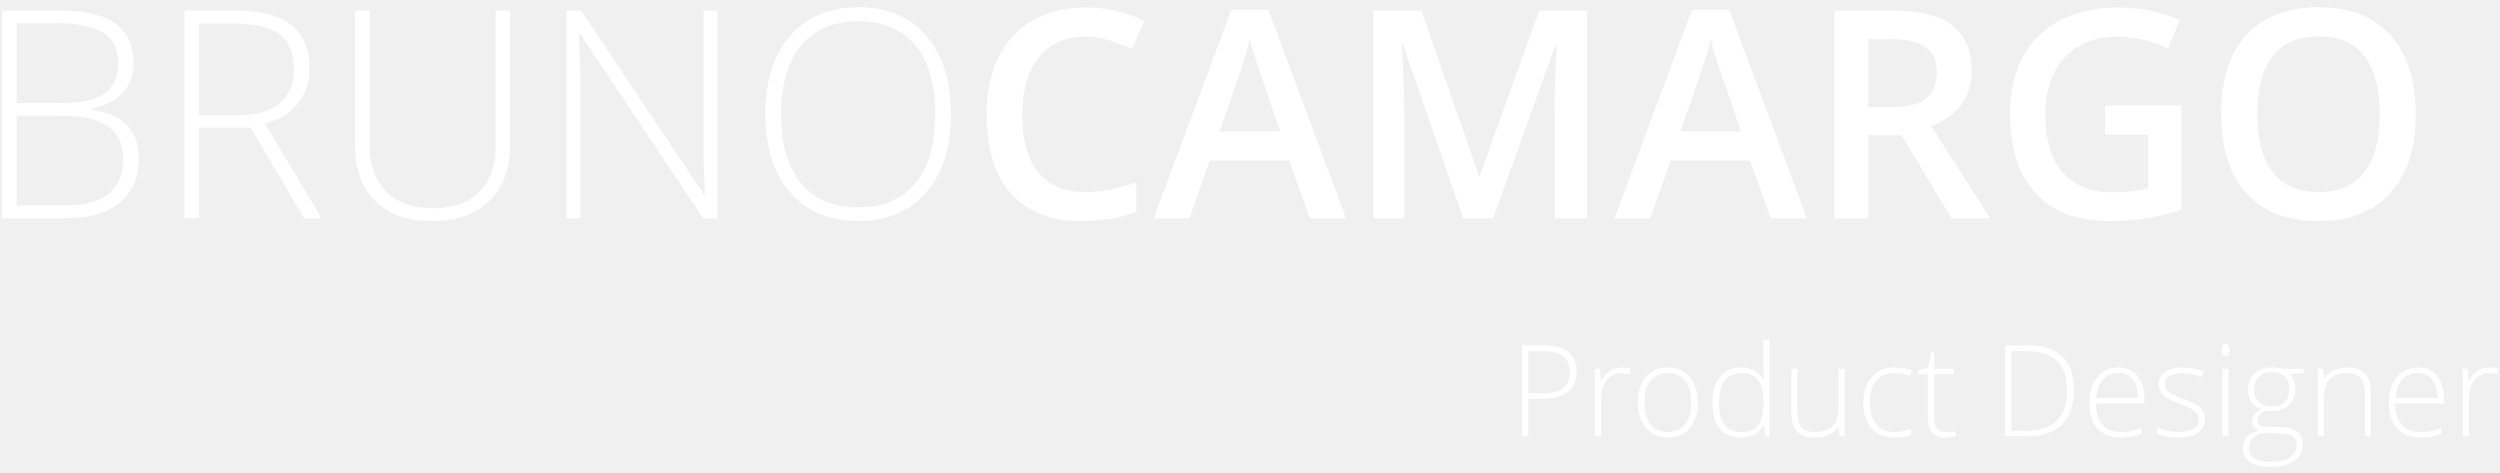
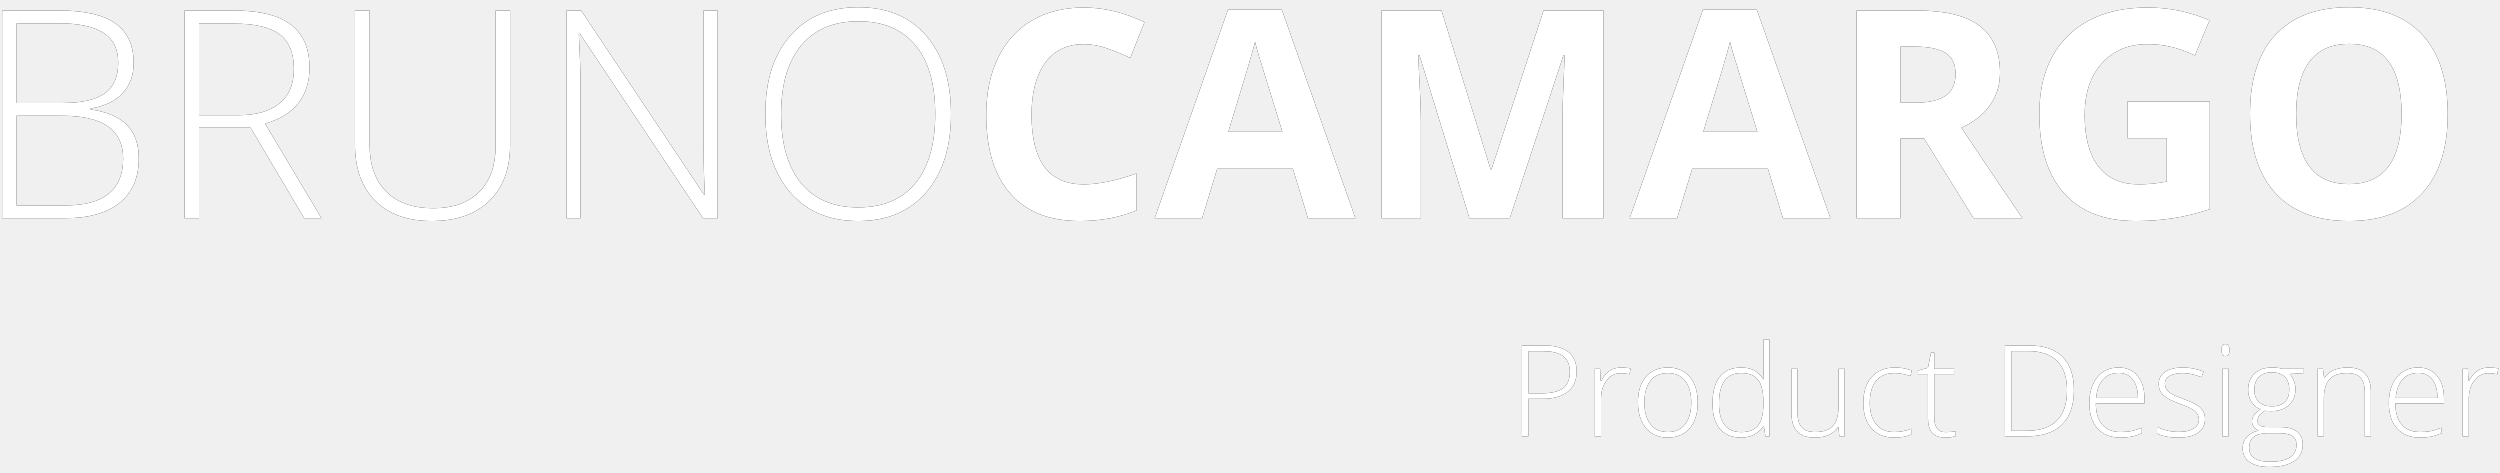
- <svg xmlns="http://www.w3.org/2000/svg" width="275" height="52" viewBox="0 0 275 52">
-   <g fill="#FFF" fill-rule="evenodd" font-family="OpenSans-Light, Open Sans" font-weight="300">
-     <text font-size="32" transform="translate(-3 -10)">
-       <tspan x="0" y="34">BRUNO</tspan>
-       <tspan x="109.625" y="34" font-family="OpenSans-ExtraBold, Open Sans" font-weight="600">CAMARGO</tspan>
-     </text>
-     <text font-size="14" transform="translate(-3 -10)">
-       <tspan x="169" y="58">Product Designer</tspan>
-     </text>
+ <svg xmlns="http://www.w3.org/2000/svg" xmlns:xlink="http://www.w3.org/1999/xlink" width="275" height="52" viewBox="0 0 275 52">
+   <defs>
+     <path d="M3.234 11.156H9.5c2.823 0 4.896.48 6.219 1.438 1.323.958 1.984 2.406 1.984 4.344 0 1.322-.404 2.424-1.21 3.304-.808.88-1.988 1.445-3.54 1.695v.094c1.823.271 3.164.847 4.024 1.727.859.88 1.289 2.107 1.289 3.68 0 2.104-.698 3.723-2.094 4.859C14.776 33.432 12.797 34 10.234 34h-7V11.156zm1.594 10.172H9.86c2.146 0 3.706-.357 4.68-1.07.974-.714 1.461-1.83 1.461-3.352 0-1.52-.55-2.625-1.648-3.312-1.1-.688-2.737-1.031-4.915-1.031H4.829v8.765zm0 1.406v9.86h5.375c4.23 0 6.344-1.719 6.344-5.157 0-3.135-2.23-4.703-6.688-4.703H4.83zm20.063 1.313V34h-1.594V11.156h5.437c2.834 0 4.927.524 6.282 1.57 1.354 1.047 2.03 2.623 2.03 4.727 0 1.531-.403 2.823-1.21 3.875-.807 1.052-2.034 1.807-3.68 2.266L38.36 34h-1.906l-5.89-9.953H24.89zm0-1.375h4.359c1.927 0 3.422-.43 4.484-1.29 1.063-.859 1.594-2.127 1.594-3.804 0-1.74-.52-3.005-1.562-3.797-1.042-.791-2.74-1.187-5.094-1.187H24.89v10.078zm34.218-11.516v14.781c0 2.626-.76 4.678-2.28 6.157-1.522 1.479-3.641 2.218-6.36 2.218-2.646 0-4.711-.742-6.196-2.226-1.484-1.484-2.226-3.555-2.226-6.211V11.156h1.61v14.781c0 2.198.609 3.91 1.827 5.133 1.22 1.224 2.943 1.836 5.172 1.836 2.177 0 3.865-.601 5.063-1.804 1.198-1.204 1.797-2.873 1.797-5.008V11.156h1.593zM81.937 34h-1.609L66.797 13.719h-.125c.125 2.416.187 4.24.187 5.469V34h-1.53V11.156h1.593l13.516 20.25h.093c-.094-1.875-.14-3.656-.14-5.343V11.155h1.546V34zm25.672-11.453c0 3.625-.906 6.492-2.718 8.601-1.813 2.11-4.313 3.165-7.5 3.165-3.177 0-5.672-1.055-7.485-3.165-1.812-2.109-2.719-4.987-2.719-8.632 0-3.636.915-6.498 2.743-8.586 1.828-2.089 4.325-3.133 7.492-3.133 3.187 0 5.682 1.05 7.484 3.148 1.802 2.1 2.703 4.966 2.703 8.602zm-18.687 0c0 3.27.729 5.8 2.187 7.586 1.459 1.786 3.552 2.68 6.282 2.68 2.75 0 4.851-.886 6.304-2.657 1.453-1.77 2.18-4.307 2.18-7.61 0-3.29-.727-5.814-2.18-7.57-1.453-1.755-3.544-2.632-6.273-2.632-2.719 0-4.815.885-6.29 2.656-1.473 1.77-2.21 4.286-2.21 7.547z" id="a" />
+     <path d="M122.203 14.86c-1.823 0-3.234.684-4.234 2.054-1 1.37-1.5 3.279-1.5 5.727 0 5.093 1.911 7.64 5.734 7.64 1.604 0 3.547-.4 5.828-1.203v4.063c-1.875.78-3.968 1.172-6.281 1.172-3.323 0-5.865-1.008-7.625-3.024-1.76-2.016-2.64-4.909-2.64-8.68 0-2.375.432-4.455 1.296-6.242.865-1.786 2.107-3.156 3.727-4.11 1.62-.952 3.518-1.429 5.695-1.429 2.219 0 4.448.537 6.688 1.61l-1.563 3.937a25.864 25.864 0 0 0-2.578-1.063 7.691 7.691 0 0 0-2.547-.453zM146.875 34l-1.656-5.438h-8.328L135.234 34h-5.218l8.062-22.938H144L152.094 34h-5.219zm-2.813-9.5a1608.425 1608.425 0 0 1-2.585-8.36 23.597 23.597 0 0 1-.415-1.53c-.343 1.333-1.328 4.63-2.953 9.89h5.953zm20.579 9.5l-5.5-17.922H159c.198 3.646.297 6.078.297 7.297V34h-4.328V11.156h6.594l5.406 17.469h.094l5.734-17.469h6.594V34h-4.516V23.187c0-.51.008-1.098.023-1.765.016-.667.086-2.438.211-5.313h-.14L169.079 34h-4.438zm34.484 0l-1.656-5.438h-8.328L187.484 34h-5.218l8.062-22.938h5.922L204.344 34h-5.219zm-2.813-9.5a1608.425 1608.425 0 0 1-2.585-8.36 23.597 23.597 0 0 1-.415-1.53c-.343 1.333-1.328 4.63-2.953 9.89h5.953zm15.75-3.203h1.563c1.531 0 2.661-.255 3.39-.766.73-.51 1.094-1.312 1.094-2.406 0-1.083-.372-1.854-1.117-2.313-.745-.458-1.898-.687-3.46-.687h-1.47v6.172zm0 3.937V34h-4.843V11.156h6.656c3.104 0 5.401.565 6.89 1.696C222.256 13.982 223 15.698 223 18c0 1.344-.37 2.54-1.11 3.586-.739 1.047-1.786 1.867-3.14 2.46 3.438 5.136 5.677 8.454 6.719 9.954h-5.375l-5.453-8.766h-2.578zm24.954-4.062h9.062v11.844c-1.469.479-2.851.815-4.148 1.007a26.99 26.99 0 0 1-3.977.29c-3.448 0-6.08-1.014-7.898-3.04-1.818-2.026-2.727-4.934-2.727-8.726 0-3.688 1.055-6.563 3.164-8.625 2.11-2.063 5.034-3.094 8.774-3.094 2.343 0 4.604.469 6.78 1.406l-1.608 3.875c-1.667-.833-3.402-1.25-5.204-1.25-2.093 0-3.77.703-5.03 2.11-1.261 1.406-1.892 3.297-1.892 5.672 0 2.479.508 4.372 1.524 5.68 1.016 1.307 2.492 1.96 4.43 1.96 1.01 0 2.036-.104 3.078-.312v-4.766h-4.328v-4.031zm35.234 1.375c0 3.781-.937 6.687-2.813 8.719-1.875 2.03-4.562 3.047-8.062 3.047-3.5 0-6.187-1.016-8.063-3.047-1.875-2.032-2.812-4.948-2.812-8.75 0-3.802.94-6.706 2.82-8.711 1.88-2.006 4.576-3.008 8.086-3.008 3.51 0 6.196 1.01 8.055 3.031 1.86 2.021 2.789 4.927 2.789 8.719zm-16.672 0c0 2.552.484 4.474 1.453 5.765.969 1.292 2.417 1.938 4.344 1.938 3.865 0 5.797-2.568 5.797-7.703 0-5.146-1.922-7.719-5.766-7.719-1.927 0-3.38.649-4.36 1.945-.978 1.297-1.468 3.222-1.468 5.774z" id="b" />
+     <path d="M7.43 7.877c0 .966-.327 1.707-.984 2.222-.656.515-1.586.772-2.789.772H2.112V15h-.697V5.006h2.447c2.38 0 3.569.957 3.569 2.871zM2.113 10.27h1.374c1.126 0 1.94-.186 2.44-.558.502-.371.753-.974.753-1.808 0-.77-.237-1.34-.711-1.712-.474-.372-1.208-.557-2.201-.557H2.112v4.635zM12.36 7.426c.315 0 .652.032 1.012.095l-.13.65a3.96 3.96 0 0 0-.964-.116c-.633 0-1.153.269-1.558.806-.406.538-.609 1.217-.609 2.037V15h-.676V7.57h.574l.068 1.34h.048c.305-.548.631-.932.978-1.153.346-.22.765-.331 1.257-.331zm8.388 3.848c0 1.213-.294 2.16-.882 2.84-.588.682-1.399 1.023-2.433 1.023-.652 0-1.226-.158-1.723-.472-.497-.314-.877-.766-1.142-1.353-.264-.588-.396-1.267-.396-2.038 0-1.212.294-2.156.882-2.833.588-.677 1.394-1.015 2.42-1.015 1.02 0 1.821.343 2.402 1.029.582.685.872 1.625.872 2.82zm-5.865 0c0 1.021.224 1.818.673 2.39.45.572 1.084.857 1.904.857.82 0 1.455-.285 1.904-.857.449-.572.673-1.369.673-2.39 0-1.025-.227-1.82-.68-2.385-.453-.565-1.09-.848-1.91-.848-.821 0-1.453.281-1.898.844-.444.563-.666 1.36-.666 2.39zm10.643-3.848c.538 0 1.003.098 1.395.294.392.196.743.53 1.053 1.005h.04a35.505 35.505 0 0 1-.04-1.689V4.363h.67V15h-.445l-.17-1.135h-.055c-.565.848-1.377 1.272-2.434 1.272-1.025 0-1.81-.32-2.352-.957-.542-.638-.813-1.568-.813-2.79 0-1.285.269-2.267.807-2.946.537-.679 1.319-1.018 2.344-1.018zm0 .615c-.81 0-1.42.285-1.828.855-.408.57-.612 1.396-.612 2.481 0 2.105.818 3.158 2.454 3.158.839 0 1.454-.244 1.846-.731.392-.488.588-1.292.588-2.413v-.117c0-1.148-.193-1.974-.578-2.478-.385-.503-1.008-.755-1.87-.755zm6.2-.472v4.813c0 .747.158 1.29.472 1.63.315.34.802.51 1.463.51.884 0 1.535-.224 1.952-.67.417-.447.625-1.174.625-2.181V7.569h.67V15h-.574l-.123-1.025h-.041c-.483.774-1.342 1.162-2.577 1.162-1.691 0-2.536-.905-2.536-2.714V7.569h.67zm10.637 7.568c-1.062 0-1.893-.335-2.495-1.005-.601-.67-.902-1.604-.902-2.803 0-1.23.312-2.189.936-2.874.625-.686 1.48-1.03 2.564-1.03.642 0 1.258.112 1.846.336l-.185.601c-.643-.214-1.2-.321-1.675-.321-.911 0-1.602.281-2.071.844-.47.563-.704 1.373-.704 2.43 0 1.003.234 1.788.704 2.355.47.568 1.126.851 1.969.851.674 0 1.3-.12 1.88-.362v.63c-.474.232-1.097.348-1.867.348zm5.647-.602c.428 0 .802-.036 1.12-.11v.548a3.585 3.585 0 0 1-1.134.164c-.656 0-1.14-.176-1.453-.527-.312-.35-.468-.902-.468-1.654V8.157h-1.1v-.396l1.1-.308.342-1.682h.349V7.57h2.18v.588h-2.18v4.703c0 .57.1.992.3 1.265.201.273.515.41.944.41zm14.123-4.628c0 1.677-.44 2.945-1.32 3.804-.88.86-2.171 1.289-3.875 1.289h-2.393V5.006h2.7c1.595 0 2.809.417 3.64 1.25.832.835 1.248 2.052 1.248 3.651zm-.759.028c0-1.431-.363-2.508-1.09-3.23-.727-.723-1.795-1.084-3.203-1.084h-1.839v8.764h1.655c2.985 0 4.477-1.484 4.477-4.45zm5.886 5.202c-1.08 0-1.922-.333-2.526-.998-.604-.666-.906-1.598-.906-2.796 0-1.185.292-2.134.875-2.847.583-.714 1.37-1.07 2.359-1.07.875 0 1.565.305 2.07.916.507.61.76 1.44.76 2.488v.547h-5.353c.01 1.02.247 1.8.714 2.338.468.538 1.136.806 2.007.806.424 0 .796-.03 1.117-.088.322-.06.728-.187 1.22-.383v.615a5.453 5.453 0 0 1-1.161.373 6.45 6.45 0 0 1-1.176.099zm-.198-7.11c-.716 0-1.29.236-1.723.708-.433.472-.686 1.152-.759 2.04h4.594c0-.86-.187-1.534-.56-2.02-.374-.485-.892-.728-1.552-.728zm9.488 5.038c0 .666-.253 1.177-.759 1.535-.506.358-1.224.537-2.153.537-.994 0-1.782-.153-2.366-.458v-.732a5.22 5.22 0 0 0 2.366.56c.733 0 1.29-.121 1.671-.365.38-.244.57-.568.57-.974 0-.374-.15-.688-.454-.943-.303-.256-.8-.506-1.493-.752-.743-.27-1.265-.5-1.566-.694a2.163 2.163 0 0 1-.68-.656c-.153-.244-.229-.542-.229-.893 0-.556.234-.995.7-1.319.468-.323 1.12-.485 1.96-.485.801 0 1.562.15 2.282.451l-.252.615c-.73-.3-1.406-.451-2.03-.451-.607 0-1.088.1-1.443.3-.356.201-.533.48-.533.835 0 .387.138.697.413.93.276.232.815.492 1.617.779.67.241 1.157.459 1.463.653.305.193.534.413.687.66.152.245.229.535.229.867zM79.139 15h-.676V7.57h.677V15zm-.772-9.495c0-.438.144-.656.43-.656.142 0 .253.057.332.17.08.114.12.276.12.486 0 .205-.04.367-.12.485a.378.378 0 0 1-.331.178c-.287 0-.43-.221-.43-.663zm9.058 2.064v.472l-1.538.096c.41.51.615 1.07.615 1.681 0 .716-.238 1.296-.714 1.74-.477.444-1.116.667-1.918.667a4.19 4.19 0 0 1-.71-.041 1.769 1.769 0 0 0-.616.499 1.007 1.007 0 0 0-.212.608c0 .237.09.41.27.52.18.109.482.164.906.164h1.299c.806 0 1.424.163 1.852.488.429.326.643.808.643 1.446 0 .784-.318 1.389-.954 1.815-.636.426-1.541.64-2.717.64-.934 0-1.658-.18-2.17-.54-.513-.36-.77-.862-.77-1.505 0-.51.159-.934.476-1.271.316-.337.746-.568 1.288-.69a1.31 1.31 0 0 1-.537-.407.968.968 0 0 1-.201-.605c0-.497.317-.935.95-1.313a2.118 2.118 0 0 1-1.012-.837 2.39 2.39 0 0 1-.362-1.31c0-.742.236-1.338.707-1.787.472-.449 1.109-.673 1.911-.673.488 0 .866.048 1.135.143h2.379zm-6.016 8.689c0 1.02.759 1.531 2.277 1.531 1.95 0 2.925-.622 2.925-1.866 0-.447-.152-.77-.458-.97-.305-.201-.8-.302-1.483-.302h-1.217c-1.363 0-2.044.536-2.044 1.607zm.568-6.371c0 .574.174 1.02.523 1.336.348.317.814.475 1.397.475.62 0 1.095-.157 1.426-.471.33-.315.495-.77.495-1.368 0-.633-.17-1.108-.509-1.425-.34-.317-.815-.475-1.425-.475-.593 0-1.059.17-1.398.51-.34.339-.51.812-.51 1.418zM94.13 15v-4.82c0-.747-.157-1.29-.472-1.63-.314-.34-.802-.509-1.463-.509-.888 0-1.539.224-1.951.673-.413.45-.619 1.177-.619 2.184V15h-.677V7.57h.574l.13 1.018h.041c.483-.775 1.342-1.162 2.577-1.162 1.687 0 2.53.904 2.53 2.714V15h-.67zm6.077.137c-1.08 0-1.922-.333-2.526-.998-.604-.666-.906-1.598-.906-2.796 0-1.185.292-2.134.875-2.847.584-.714 1.37-1.07 2.359-1.07.875 0 1.565.305 2.071.916.506.61.759 1.44.759 2.488v.547h-5.353c.01 1.02.248 1.8.715 2.338.467.538 1.136.806 2.006.806.424 0 .796-.03 1.118-.088.321-.06.728-.187 1.22-.383v.615c-.42.182-.807.307-1.162.373a6.45 6.45 0 0 1-1.176.099zm-.198-7.11c-.716 0-1.29.236-1.723.708-.433.472-.686 1.152-.759 2.04h4.594c0-.86-.187-1.534-.56-2.02-.374-.485-.891-.728-1.552-.728zm7.806-.601c.315 0 .652.032 1.012.095l-.13.65a3.96 3.96 0 0 0-.964-.116c-.633 0-1.153.269-1.558.806-.406.538-.609 1.217-.609 2.037V15h-.676V7.57h.574l.068 1.34h.048c.305-.548.631-.932.978-1.153.346-.22.765-.331 1.257-.331z" id="c" />
+   </defs>
+   <g fill="none" fill-rule="evenodd">
+     <g transform="translate(-3 -10)">
+       <use fill="#000" xlink:href="#a" />
+       <use fill="#FFF" xlink:href="#a" />
+     </g>
+     <g transform="translate(-3 -10)">
+       <use fill="#000" xlink:href="#b" />
+       <use fill="#FFF" xlink:href="#b" />
+     </g>
+     <g transform="translate(166 33)">
+       <use fill="#000" xlink:href="#c" />
+       <use fill="#FFF" xlink:href="#c" />
+     </g>
  </g>
</svg>
